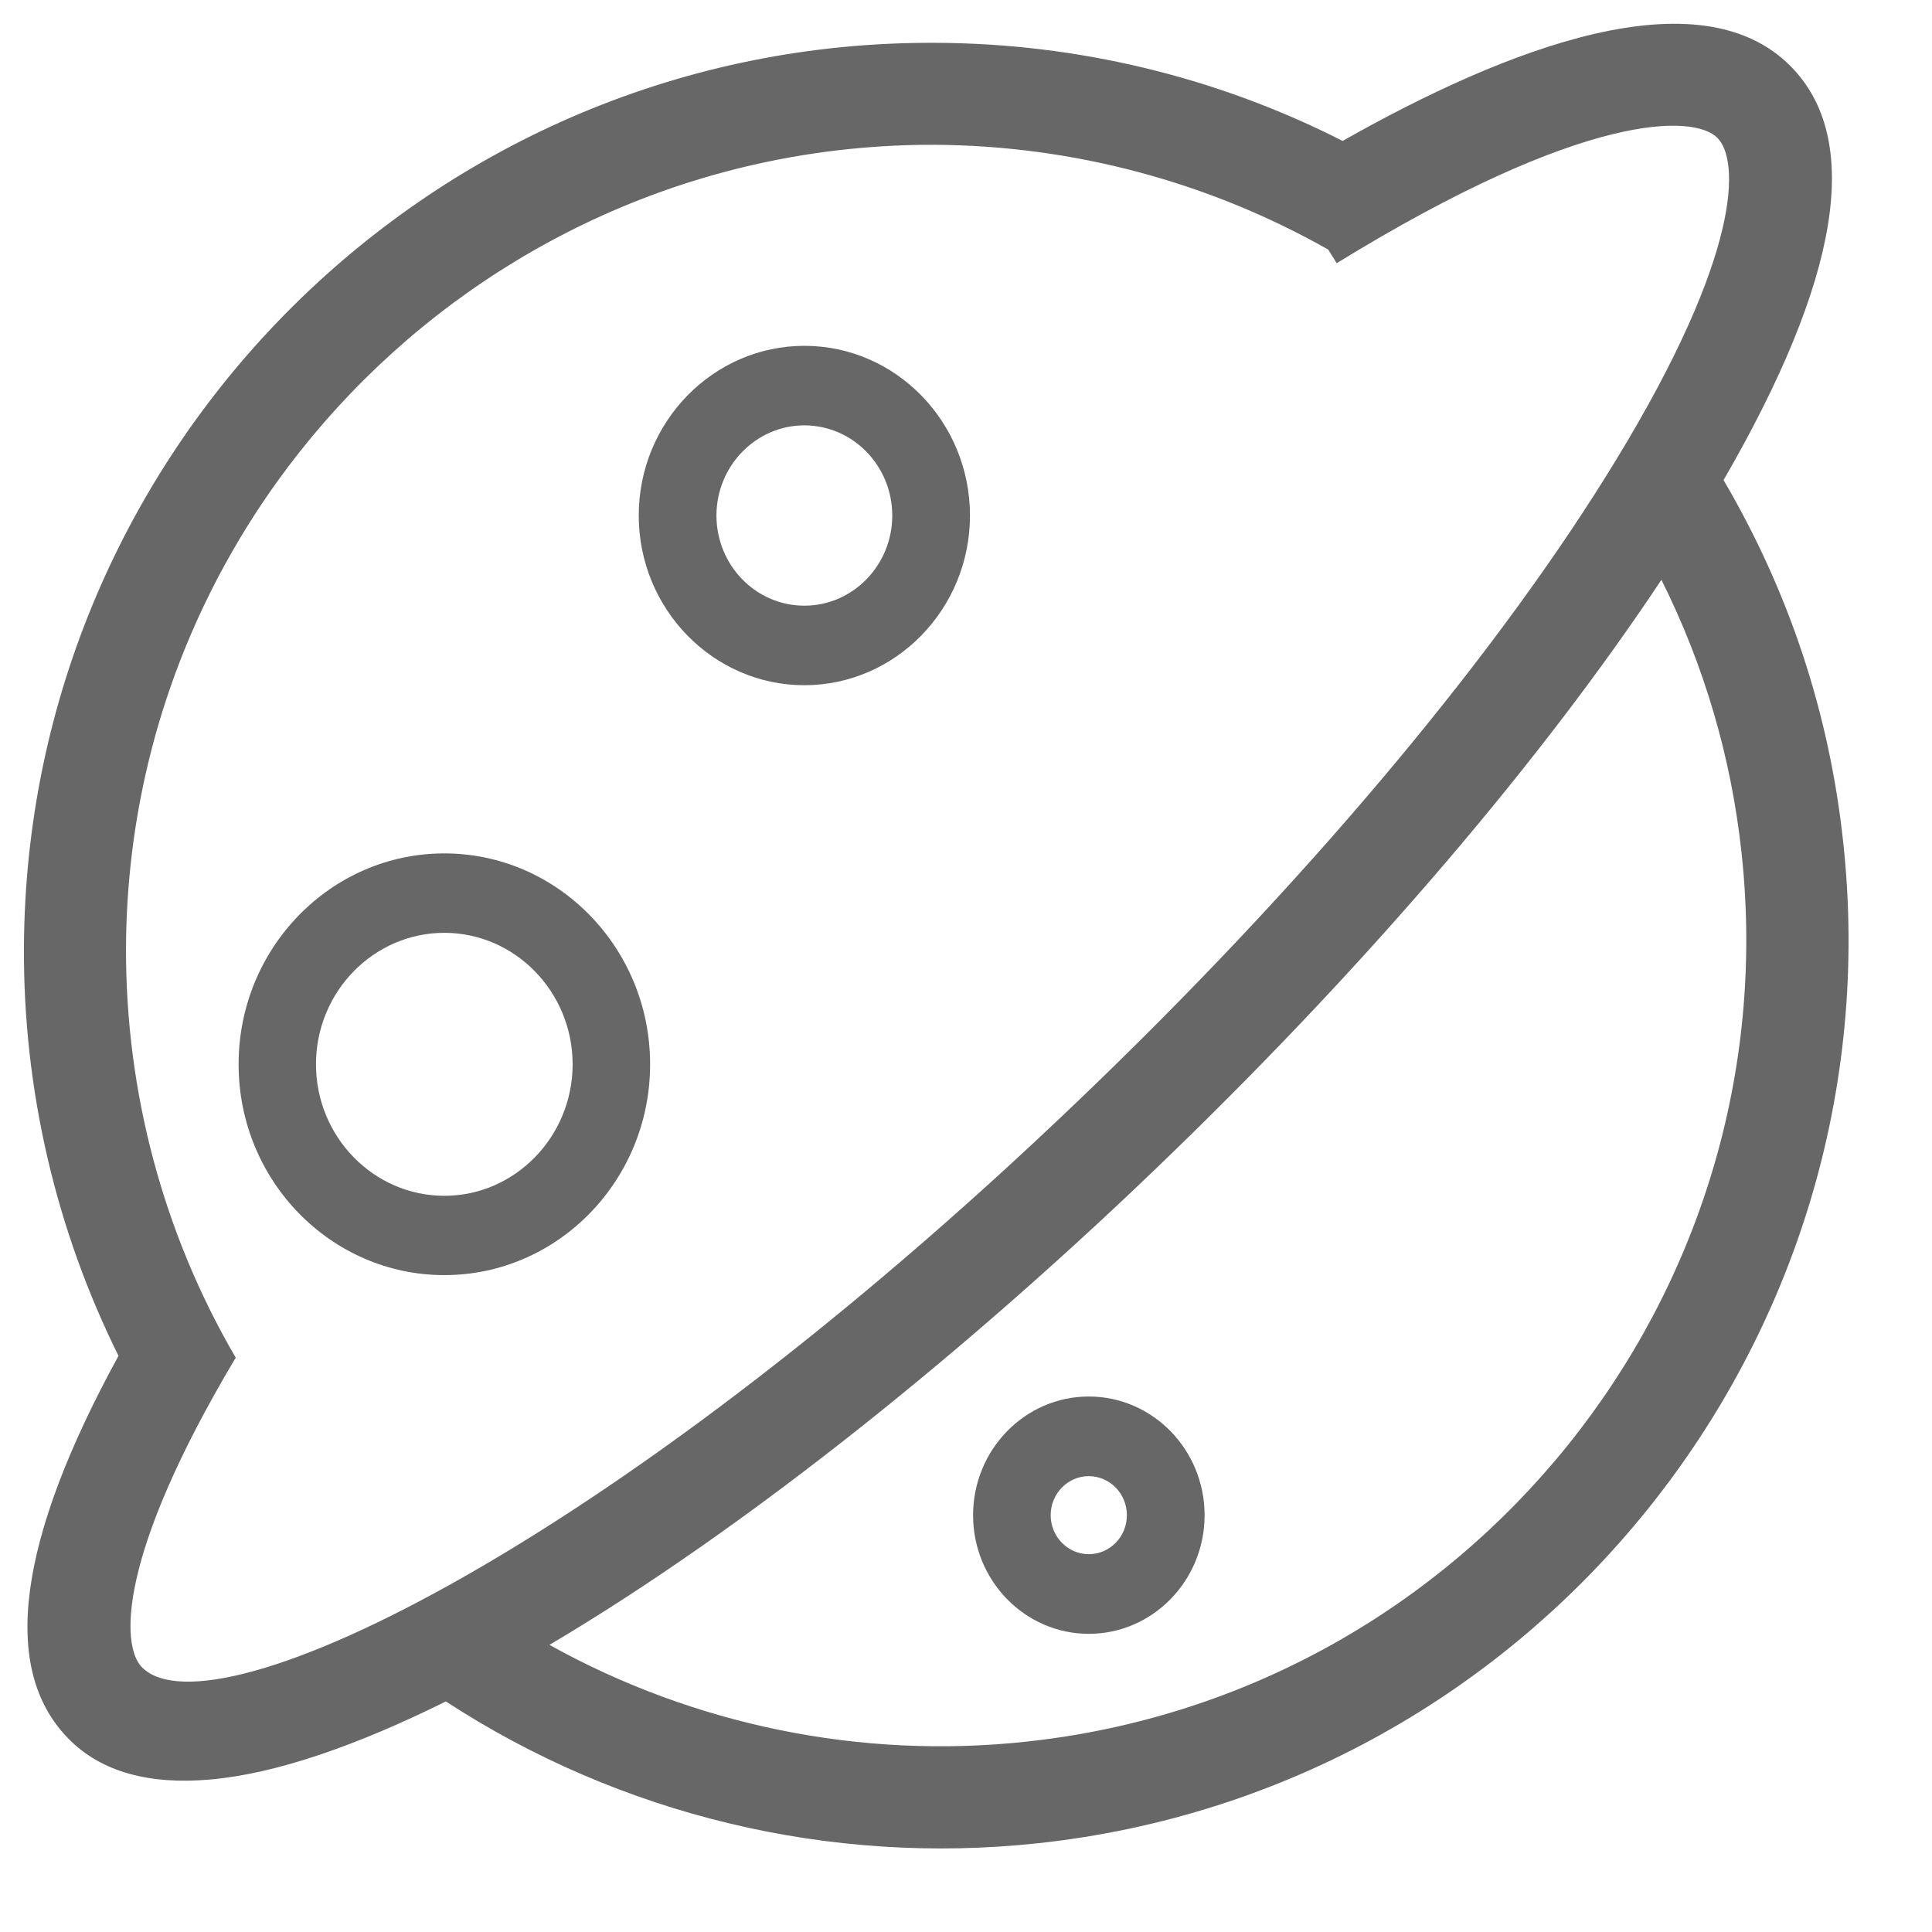
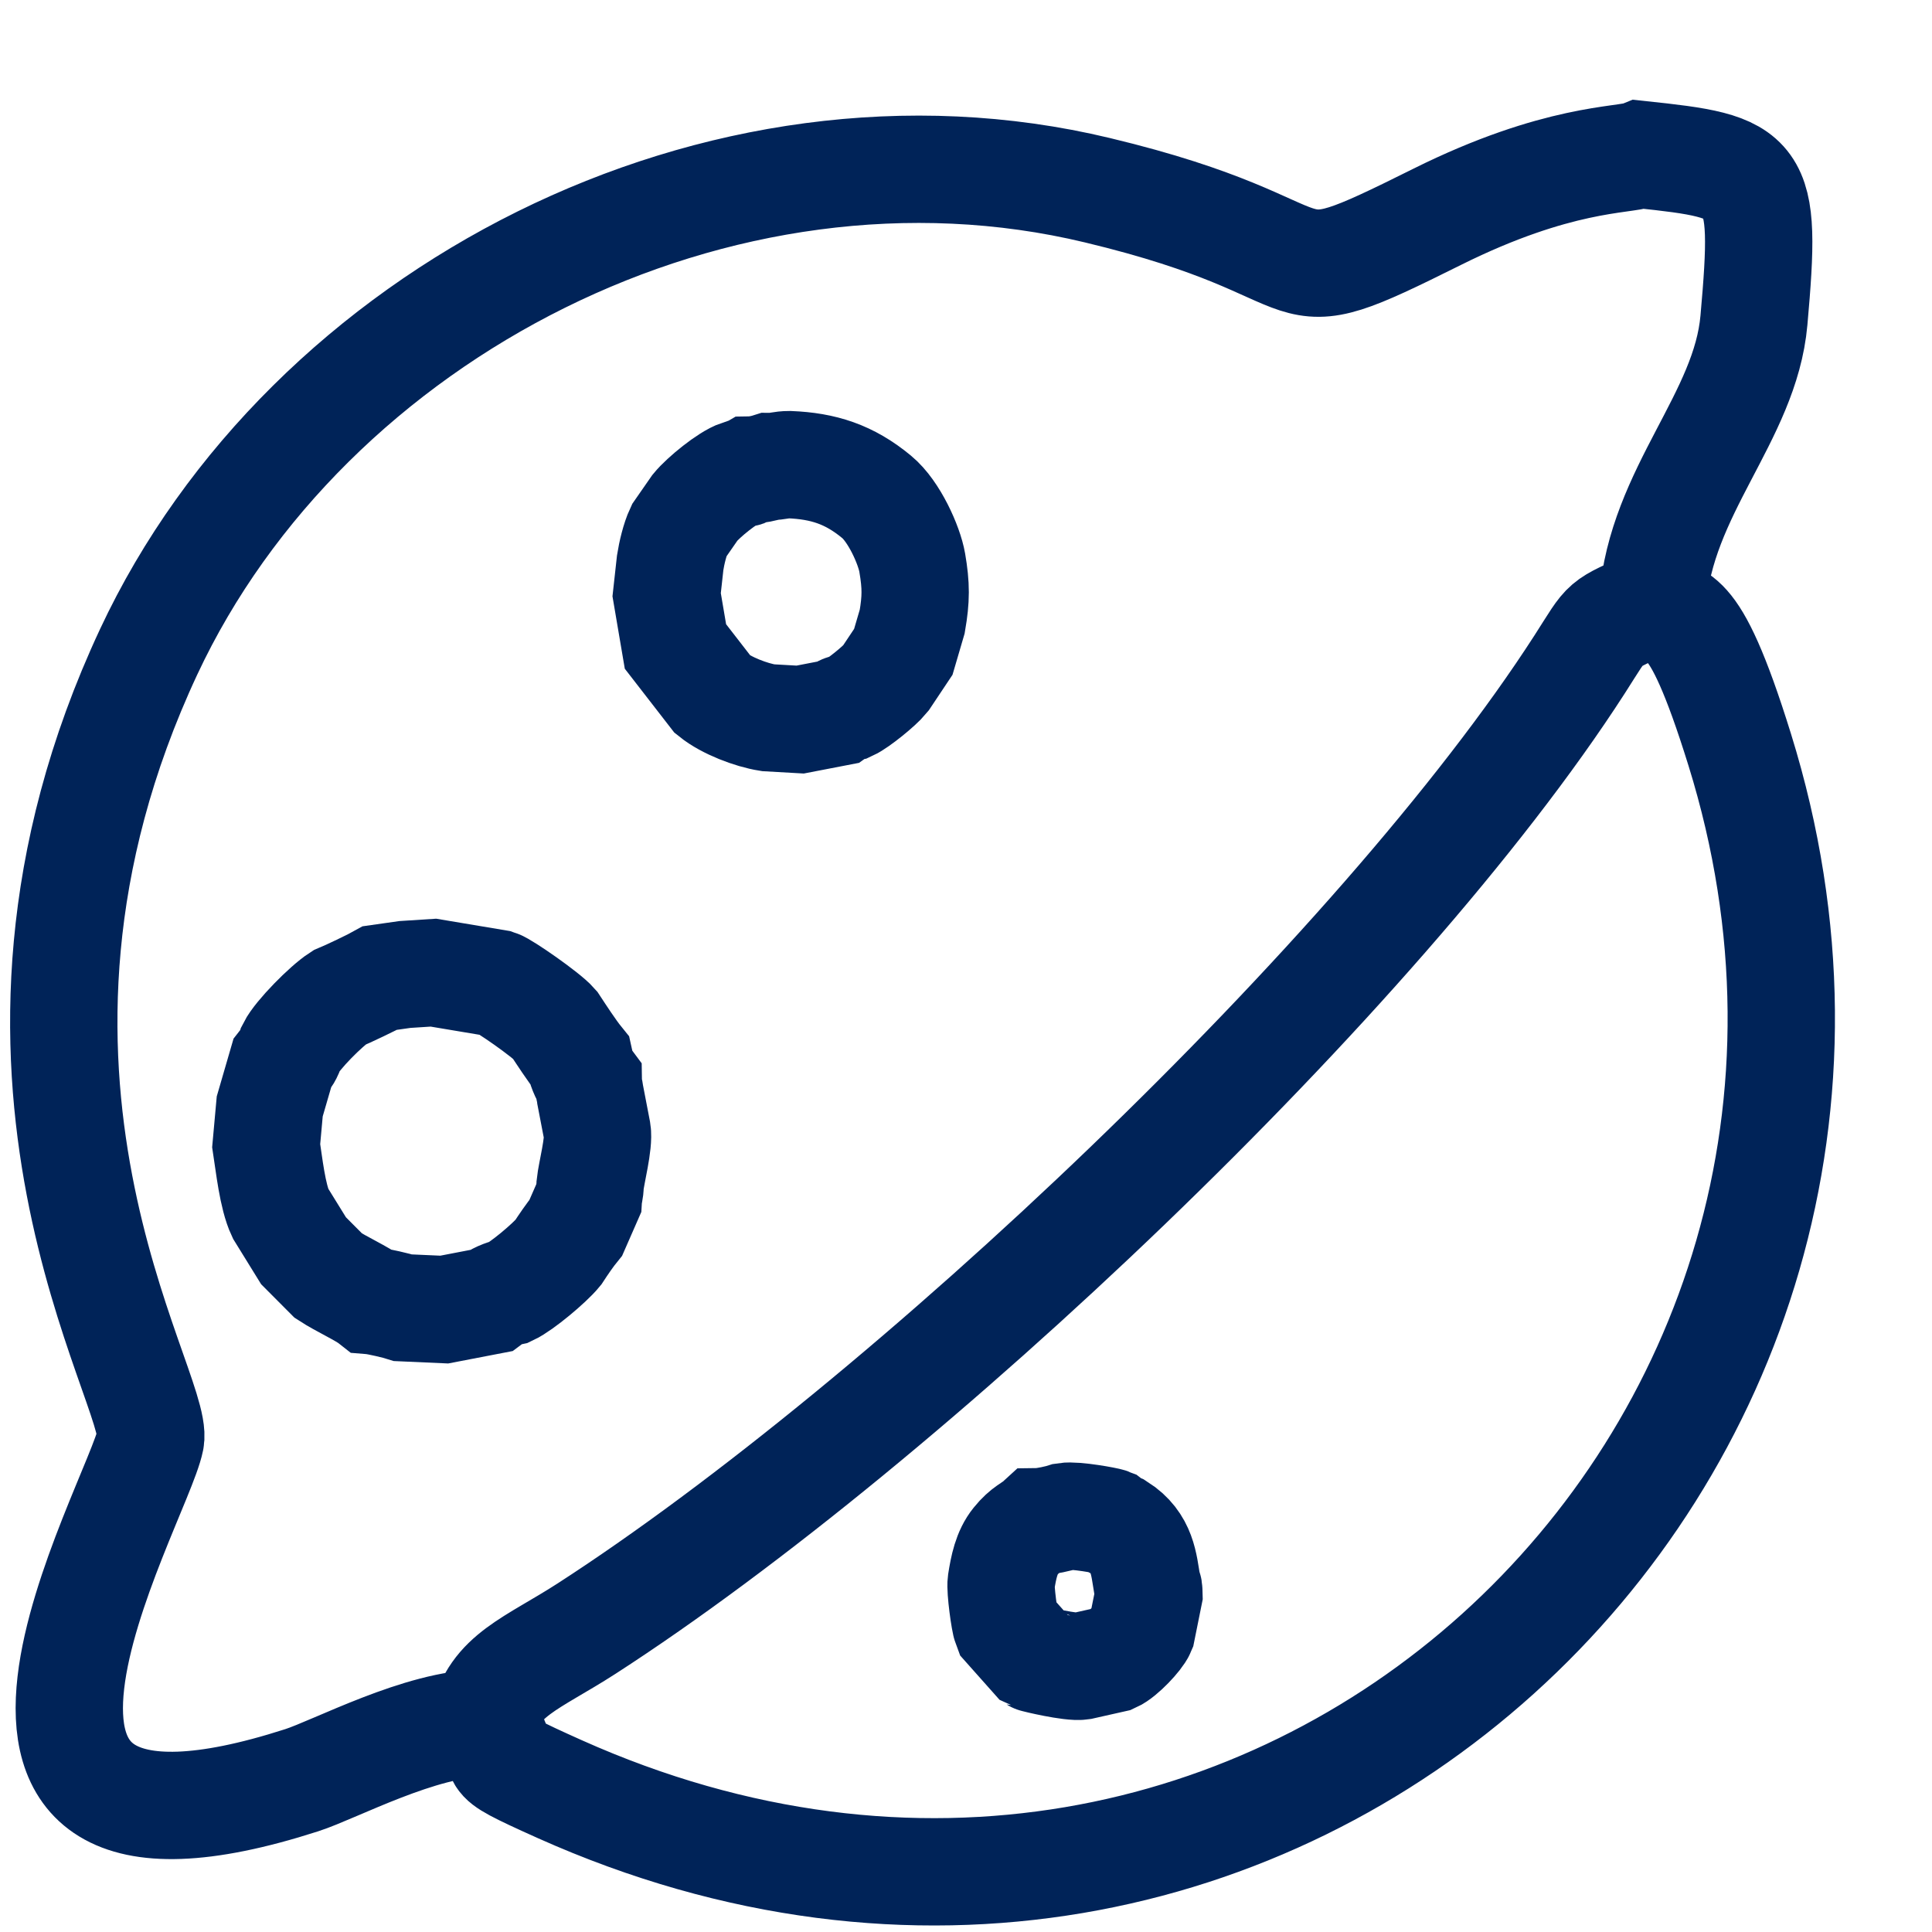
<svg xmlns="http://www.w3.org/2000/svg" width="18" height="18" viewBox="0 0 18 18" fill="none">
-   <path d="M17.173 7.849C17.044 6.642 16.666 5.509 16.058 4.473C17.143 2.598 17.355 1.302 16.687 0.621C15.836 -0.246 14.045 0.443 12.509 1.313C11.339 0.718 10.038 0.403 8.714 0.399C4.048 0.376 0.242 4.163 0.223 8.832C0.217 10.155 0.521 11.457 1.104 12.632C0.162 14.354 0.002 15.552 0.637 16.198C0.944 16.512 1.395 16.628 1.951 16.58C2.57 16.527 3.322 16.264 4.154 15.852C5.782 16.913 7.734 17.382 9.671 17.173C14.307 16.673 17.675 12.491 17.173 7.849ZM1.322 15.533C1.127 15.333 1.091 14.504 2.192 12.656L2.198 12.652C2.198 12.651 2.196 12.651 2.196 12.649V12.647L2.194 12.645C1.522 11.493 1.17 10.175 1.174 8.833C1.191 4.691 4.572 1.336 8.71 1.349C10 1.357 11.261 1.695 12.374 2.325L12.454 2.452C14.769 1.028 15.787 1.066 16.001 1.285C16.205 1.49 16.233 2.355 15.056 4.286C13.992 6.033 12.29 8.079 10.266 10.043C5.787 14.392 1.978 16.2 1.322 15.533ZM9.567 16.226C8.023 16.394 6.467 16.074 5.119 15.325C6.948 14.242 9.035 12.573 10.936 10.727C12.784 8.934 14.372 7.069 15.479 5.402C15.876 6.197 16.129 7.05 16.226 7.949C16.67 12.069 13.682 15.781 9.567 16.226Z" fill="#676767" />
-   <path d="M4.14 7.951C3.082 7.951 2.223 8.832 2.223 9.916C2.223 10.999 3.082 11.88 4.14 11.88C5.197 11.88 6.057 10.999 6.057 9.916C6.057 8.832 5.197 7.951 4.14 7.951ZM4.14 11.141C3.482 11.141 2.944 10.592 2.944 9.916C2.944 9.239 3.482 8.691 4.14 8.691C4.798 8.691 5.335 9.241 5.335 9.916C5.335 10.59 4.798 11.141 4.14 11.141ZM7.494 3.222C6.644 3.222 5.951 3.932 5.951 4.803C5.951 5.674 6.644 6.384 7.494 6.384C8.344 6.384 9.037 5.674 9.037 4.803C9.037 3.932 8.346 3.222 7.494 3.222ZM7.494 5.643C7.041 5.643 6.675 5.265 6.675 4.803C6.675 4.341 7.043 3.963 7.494 3.963C7.947 3.963 8.313 4.341 8.313 4.803C8.313 5.265 7.947 5.643 7.494 5.643ZM10.144 13.011C9.549 13.011 9.066 13.507 9.066 14.117C9.066 14.726 9.549 15.222 10.144 15.222C10.739 15.222 11.223 14.726 11.223 14.117C11.223 13.507 10.739 13.011 10.144 13.011ZM10.144 14.48C9.948 14.48 9.789 14.317 9.789 14.117C9.789 13.916 9.948 13.753 10.144 13.753C10.34 13.753 10.499 13.916 10.499 14.117C10.499 14.317 10.34 14.48 10.144 14.48Z" fill="#676767" />
+   <path d="M4.503 16.054C4.82 16.457 4.387 16.298 5.215 16.669C11.815 19.624 18.258 13.581 16.209 6.986C15.753 5.518 15.621 5.834 15.397 5.608M4.503 16.054C3.924 16.054 3.124 16.485 2.811 16.586C-0.926 17.788 1.282 14.017 1.402 13.414C1.494 12.951 -0.449 9.999 1.385 6.073C2.864 2.91 6.708 0.928 10.223 1.772C12.592 2.339 11.743 2.841 13.39 2.02C14.513 1.461 15.131 1.498 15.28 1.439C16.393 1.557 16.465 1.592 16.341 2.984C16.261 3.89 15.476 4.573 15.397 5.608M4.503 16.054C4.597 15.607 4.957 15.501 5.464 15.174C8.433 13.257 12.856 9.079 14.717 6.19C14.993 5.761 14.903 5.837 15.397 5.608M3.773 9.079L3.541 9.112C3.472 9.151 3.237 9.263 3.159 9.295C3.038 9.373 2.771 9.643 2.712 9.76C2.695 9.822 2.669 9.858 2.629 9.909L2.513 10.308L2.48 10.673C2.507 10.846 2.538 11.146 2.613 11.305L2.828 11.653L3.06 11.886C3.175 11.961 3.379 12.055 3.459 12.118C3.52 12.123 3.698 12.165 3.757 12.184L4.139 12.201L4.57 12.118C4.625 12.077 4.686 12.05 4.752 12.036C4.861 11.985 5.12 11.768 5.2 11.67C5.249 11.595 5.308 11.508 5.365 11.438L5.482 11.171C5.486 11.11 5.497 11.104 5.498 11.038C5.509 10.929 5.583 10.652 5.564 10.54L5.5 10.207C5.493 10.147 5.482 10.141 5.481 10.075C5.438 10.017 5.413 9.946 5.398 9.877C5.33 9.793 5.23 9.64 5.167 9.544C5.088 9.453 4.697 9.182 4.635 9.162L4.038 9.062L3.773 9.079ZM7.172 4.346C7.119 4.363 7.049 4.378 6.99 4.379C6.925 4.416 6.964 4.406 6.89 4.412C6.78 4.448 6.554 4.633 6.476 4.728L6.326 4.944C6.288 5.025 6.258 5.153 6.244 5.242L6.211 5.541L6.293 6.023L6.641 6.472C6.768 6.574 6.997 6.662 7.156 6.687L7.455 6.704L7.802 6.637C7.858 6.597 7.849 6.601 7.919 6.588C7.991 6.555 8.193 6.393 8.25 6.322L8.416 6.073L8.499 5.79C8.535 5.58 8.536 5.458 8.499 5.242C8.471 5.079 8.33 4.763 8.167 4.629C7.912 4.418 7.67 4.342 7.355 4.329C7.275 4.329 7.252 4.346 7.172 4.346ZM9.676 14.177C9.609 14.238 9.551 14.248 9.461 14.36C9.378 14.462 9.35 14.601 9.328 14.742C9.318 14.808 9.359 15.11 9.378 15.158L9.643 15.456C9.646 15.458 9.976 15.538 10.074 15.523L10.372 15.456C10.457 15.418 10.612 15.251 10.637 15.191L10.704 14.858C10.702 14.793 10.706 14.818 10.687 14.759C10.656 14.574 10.646 14.37 10.422 14.227C10.364 14.203 10.39 14.217 10.339 14.178C10.314 14.168 10.018 14.113 9.925 14.128C9.868 14.147 9.738 14.176 9.676 14.177Z" stroke="#002358" stroke-miterlimit="10" stroke-linecap="square" />
</svg>
